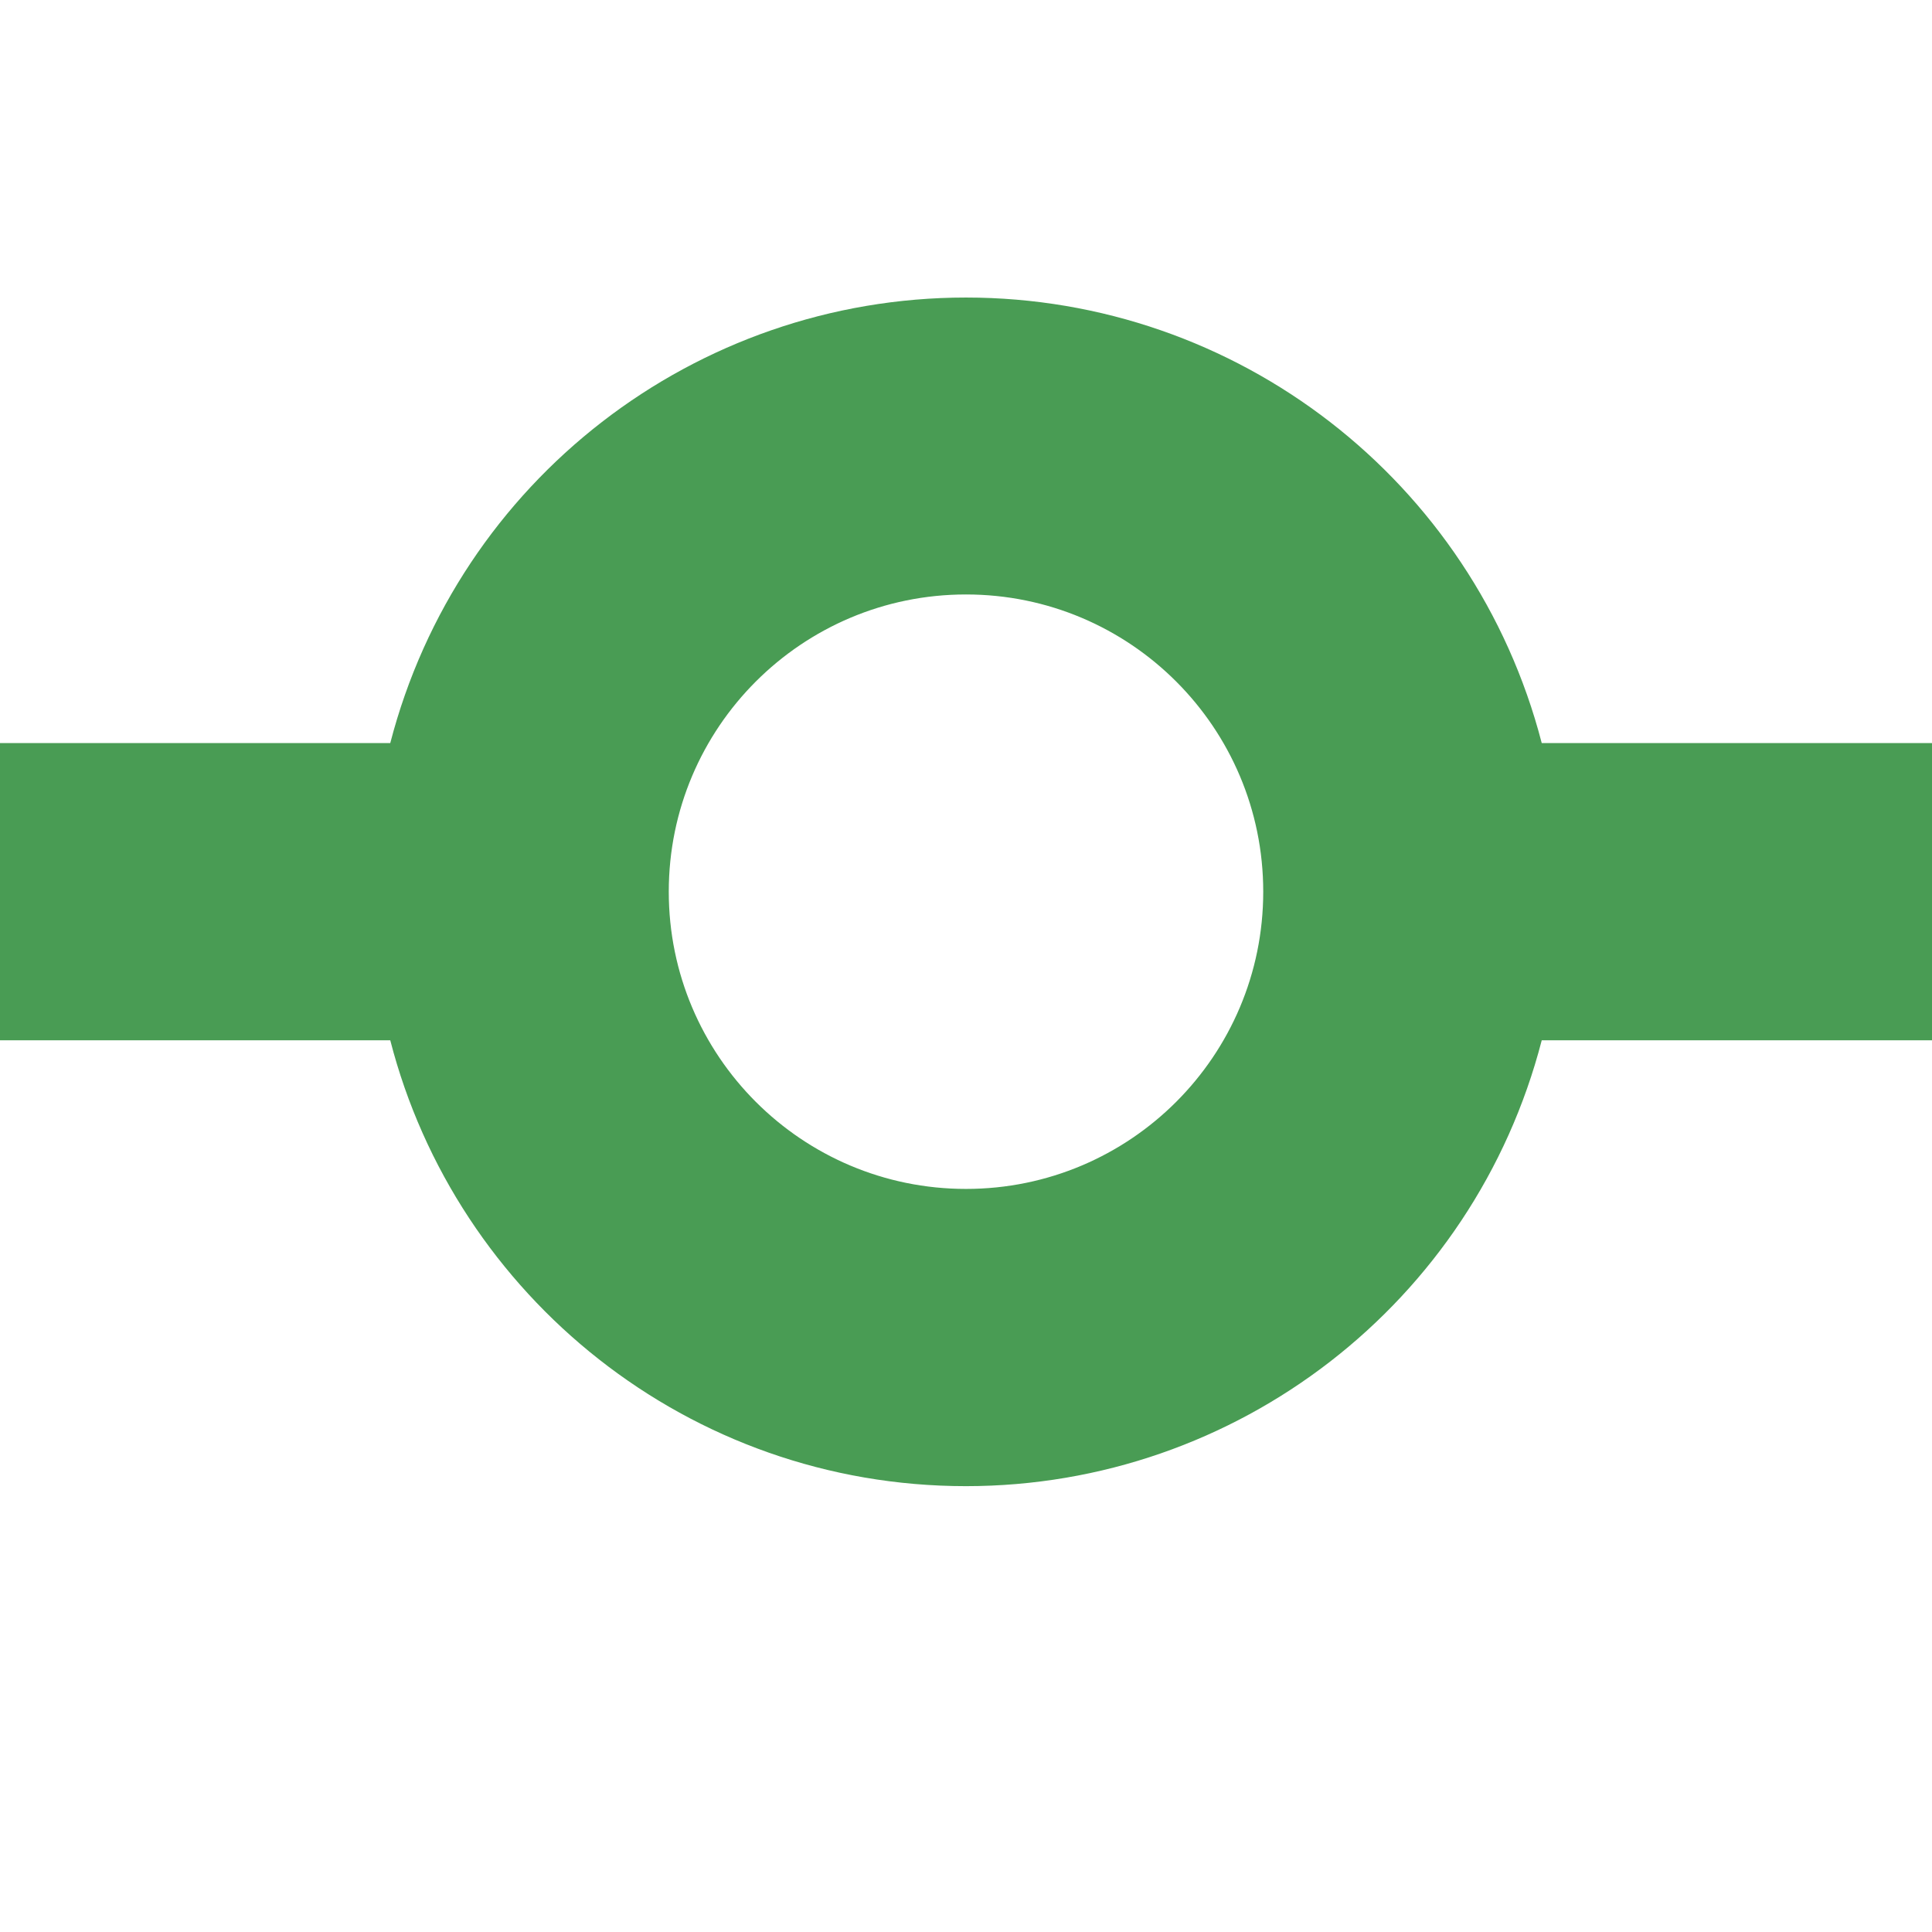
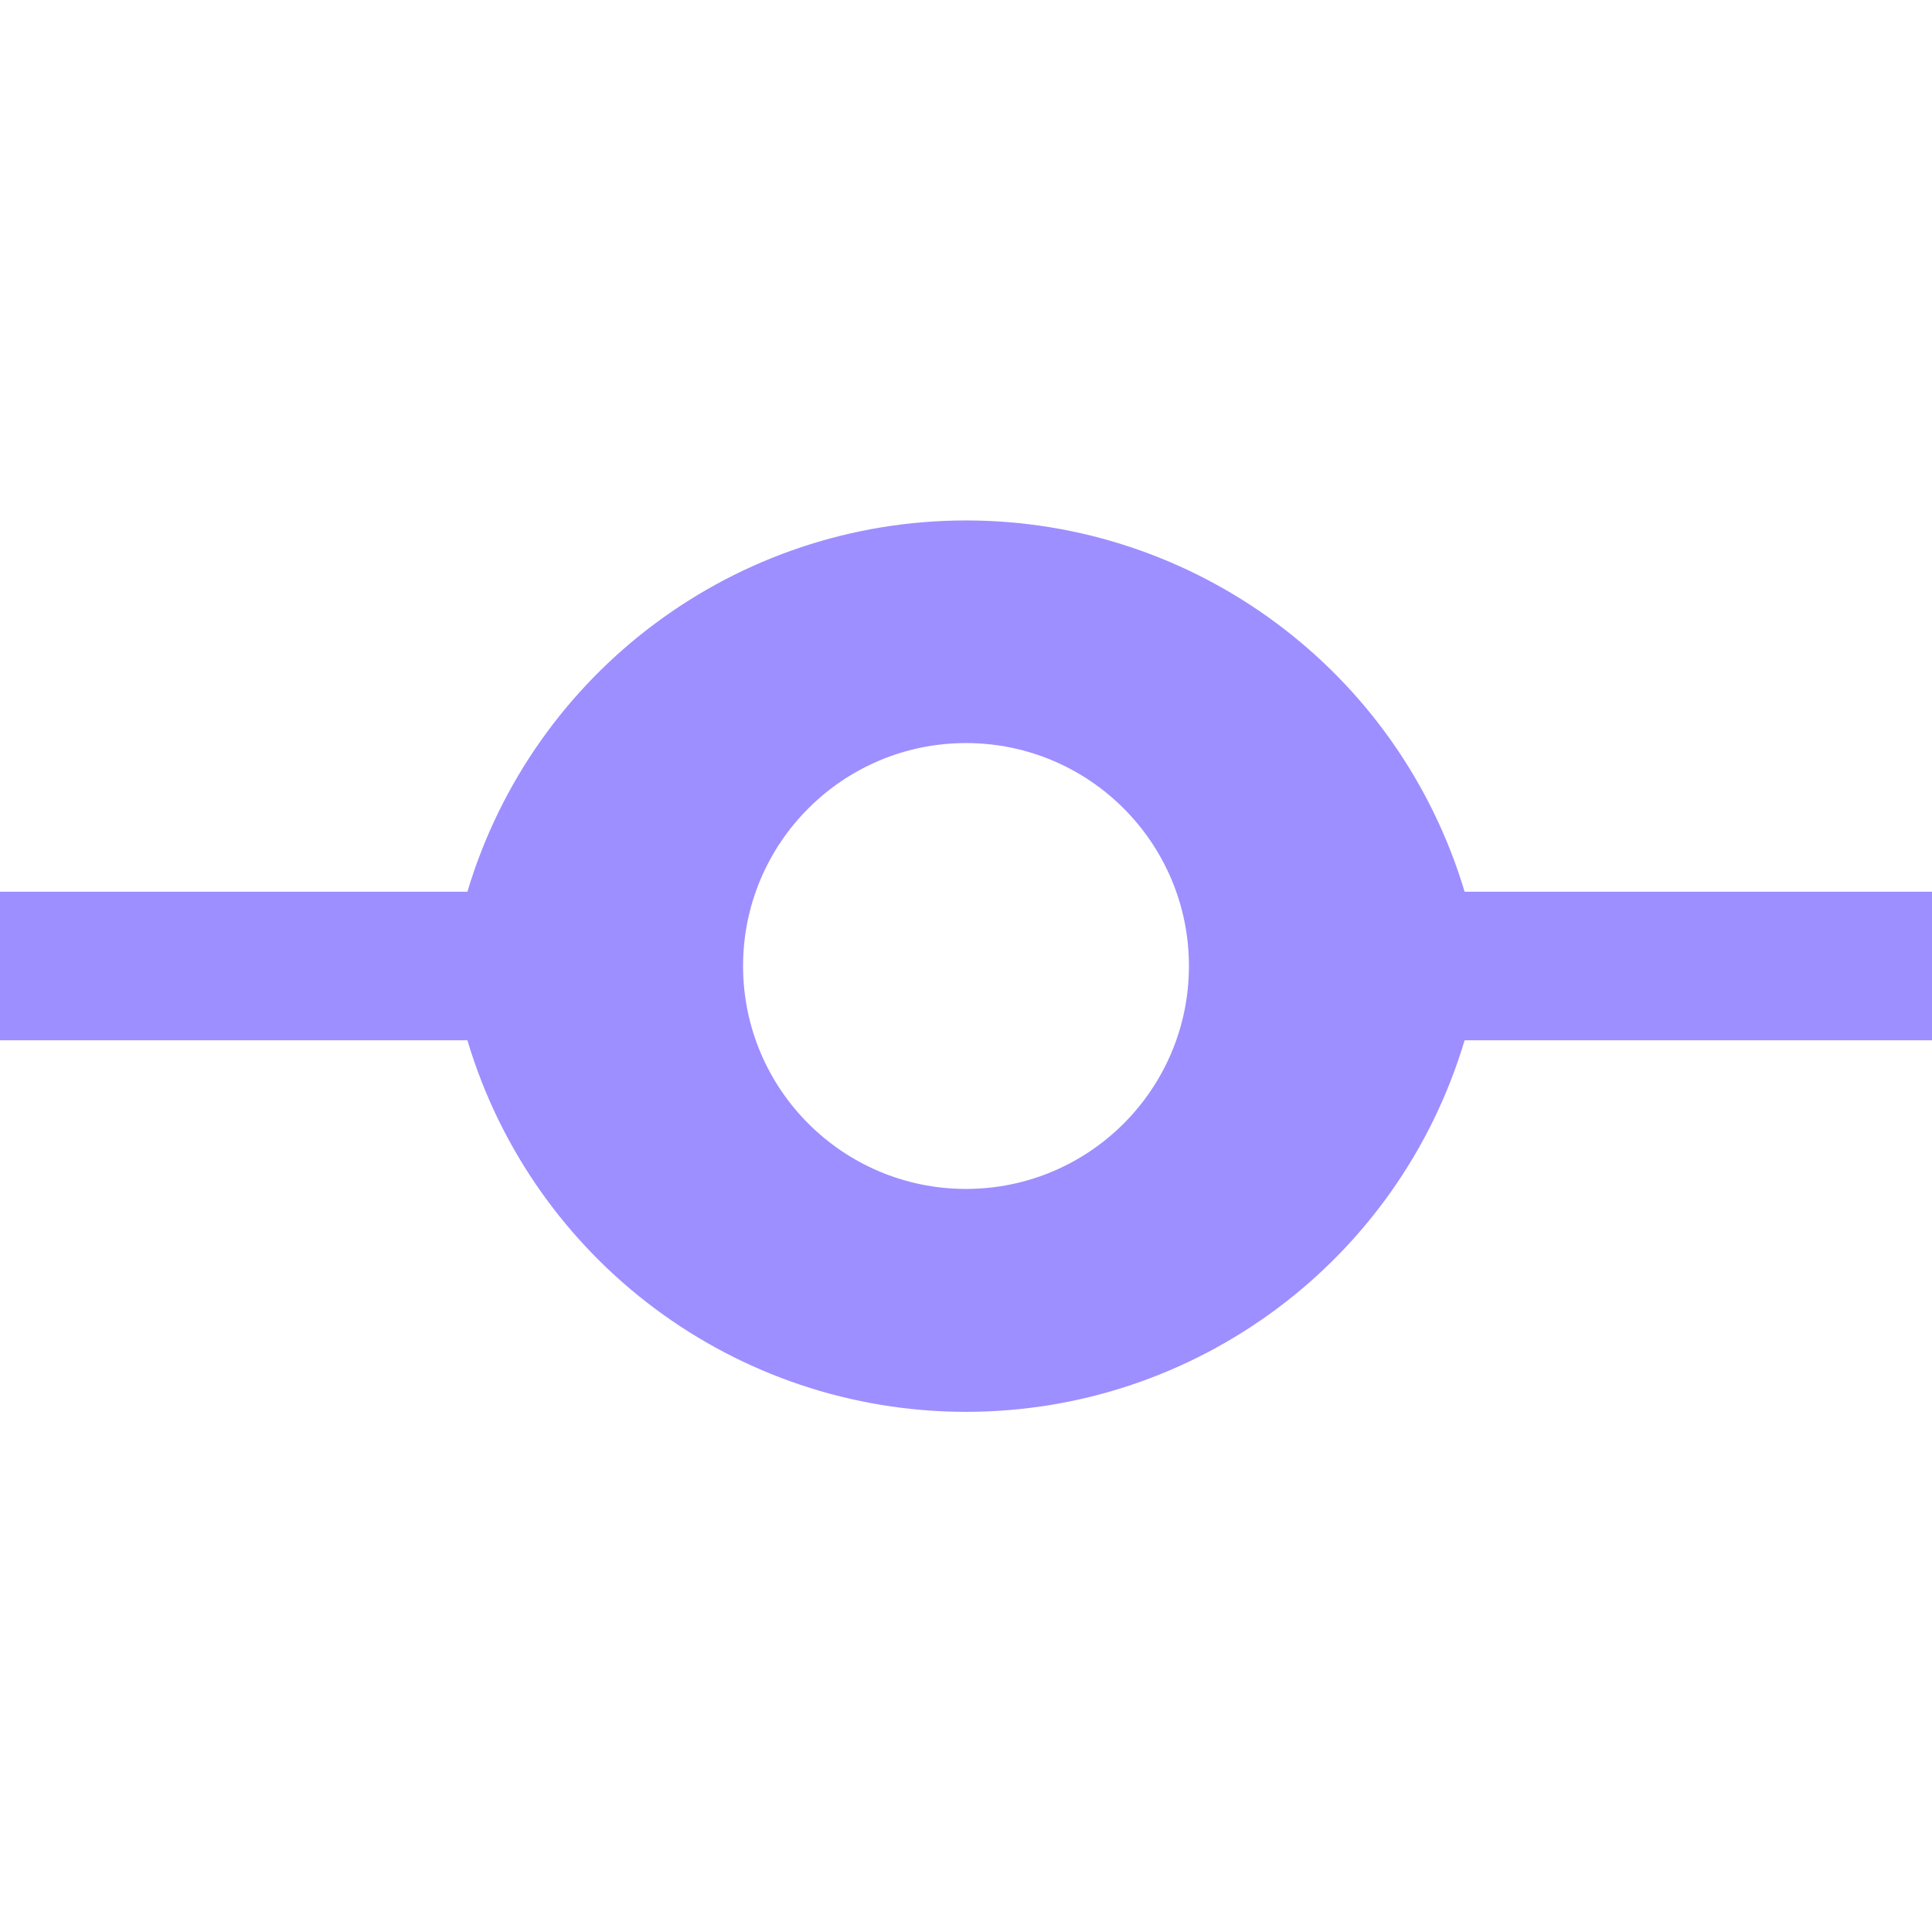
<svg xmlns="http://www.w3.org/2000/svg" width="13" height="13" viewBox="0 0 13 13" fill="none">
-   <path fill-rule="evenodd" clip-rule="evenodd" d="M6.5 10a4.002 4.002 0 0 0 3.874-3H13V5h-2.626a4.002 4.002 0 0 0-7.748 0H0v2h2.626c.444 1.725 2.01 3 3.874 3zm2-4a2 2 0 1 1-4 0 2 2 0 0 1 4 0z" fill="#499C54" />
+   <path fill-rule="evenodd" clip-rule="evenodd" d="M6.5 9.5a3.502 3.502 0 0 0 3.355-2.5H13V6h-3.145a3.502 3.502 0 0 0-6.71 0H0v1h3.145A3.502 3.502 0 0 0 6.5 9.5zm1.5-3a1.5 1.5 0 1 1-3 0 1.5 1.5 0 0 1 3 0z" fill="#9D8FFF" />
</svg>
